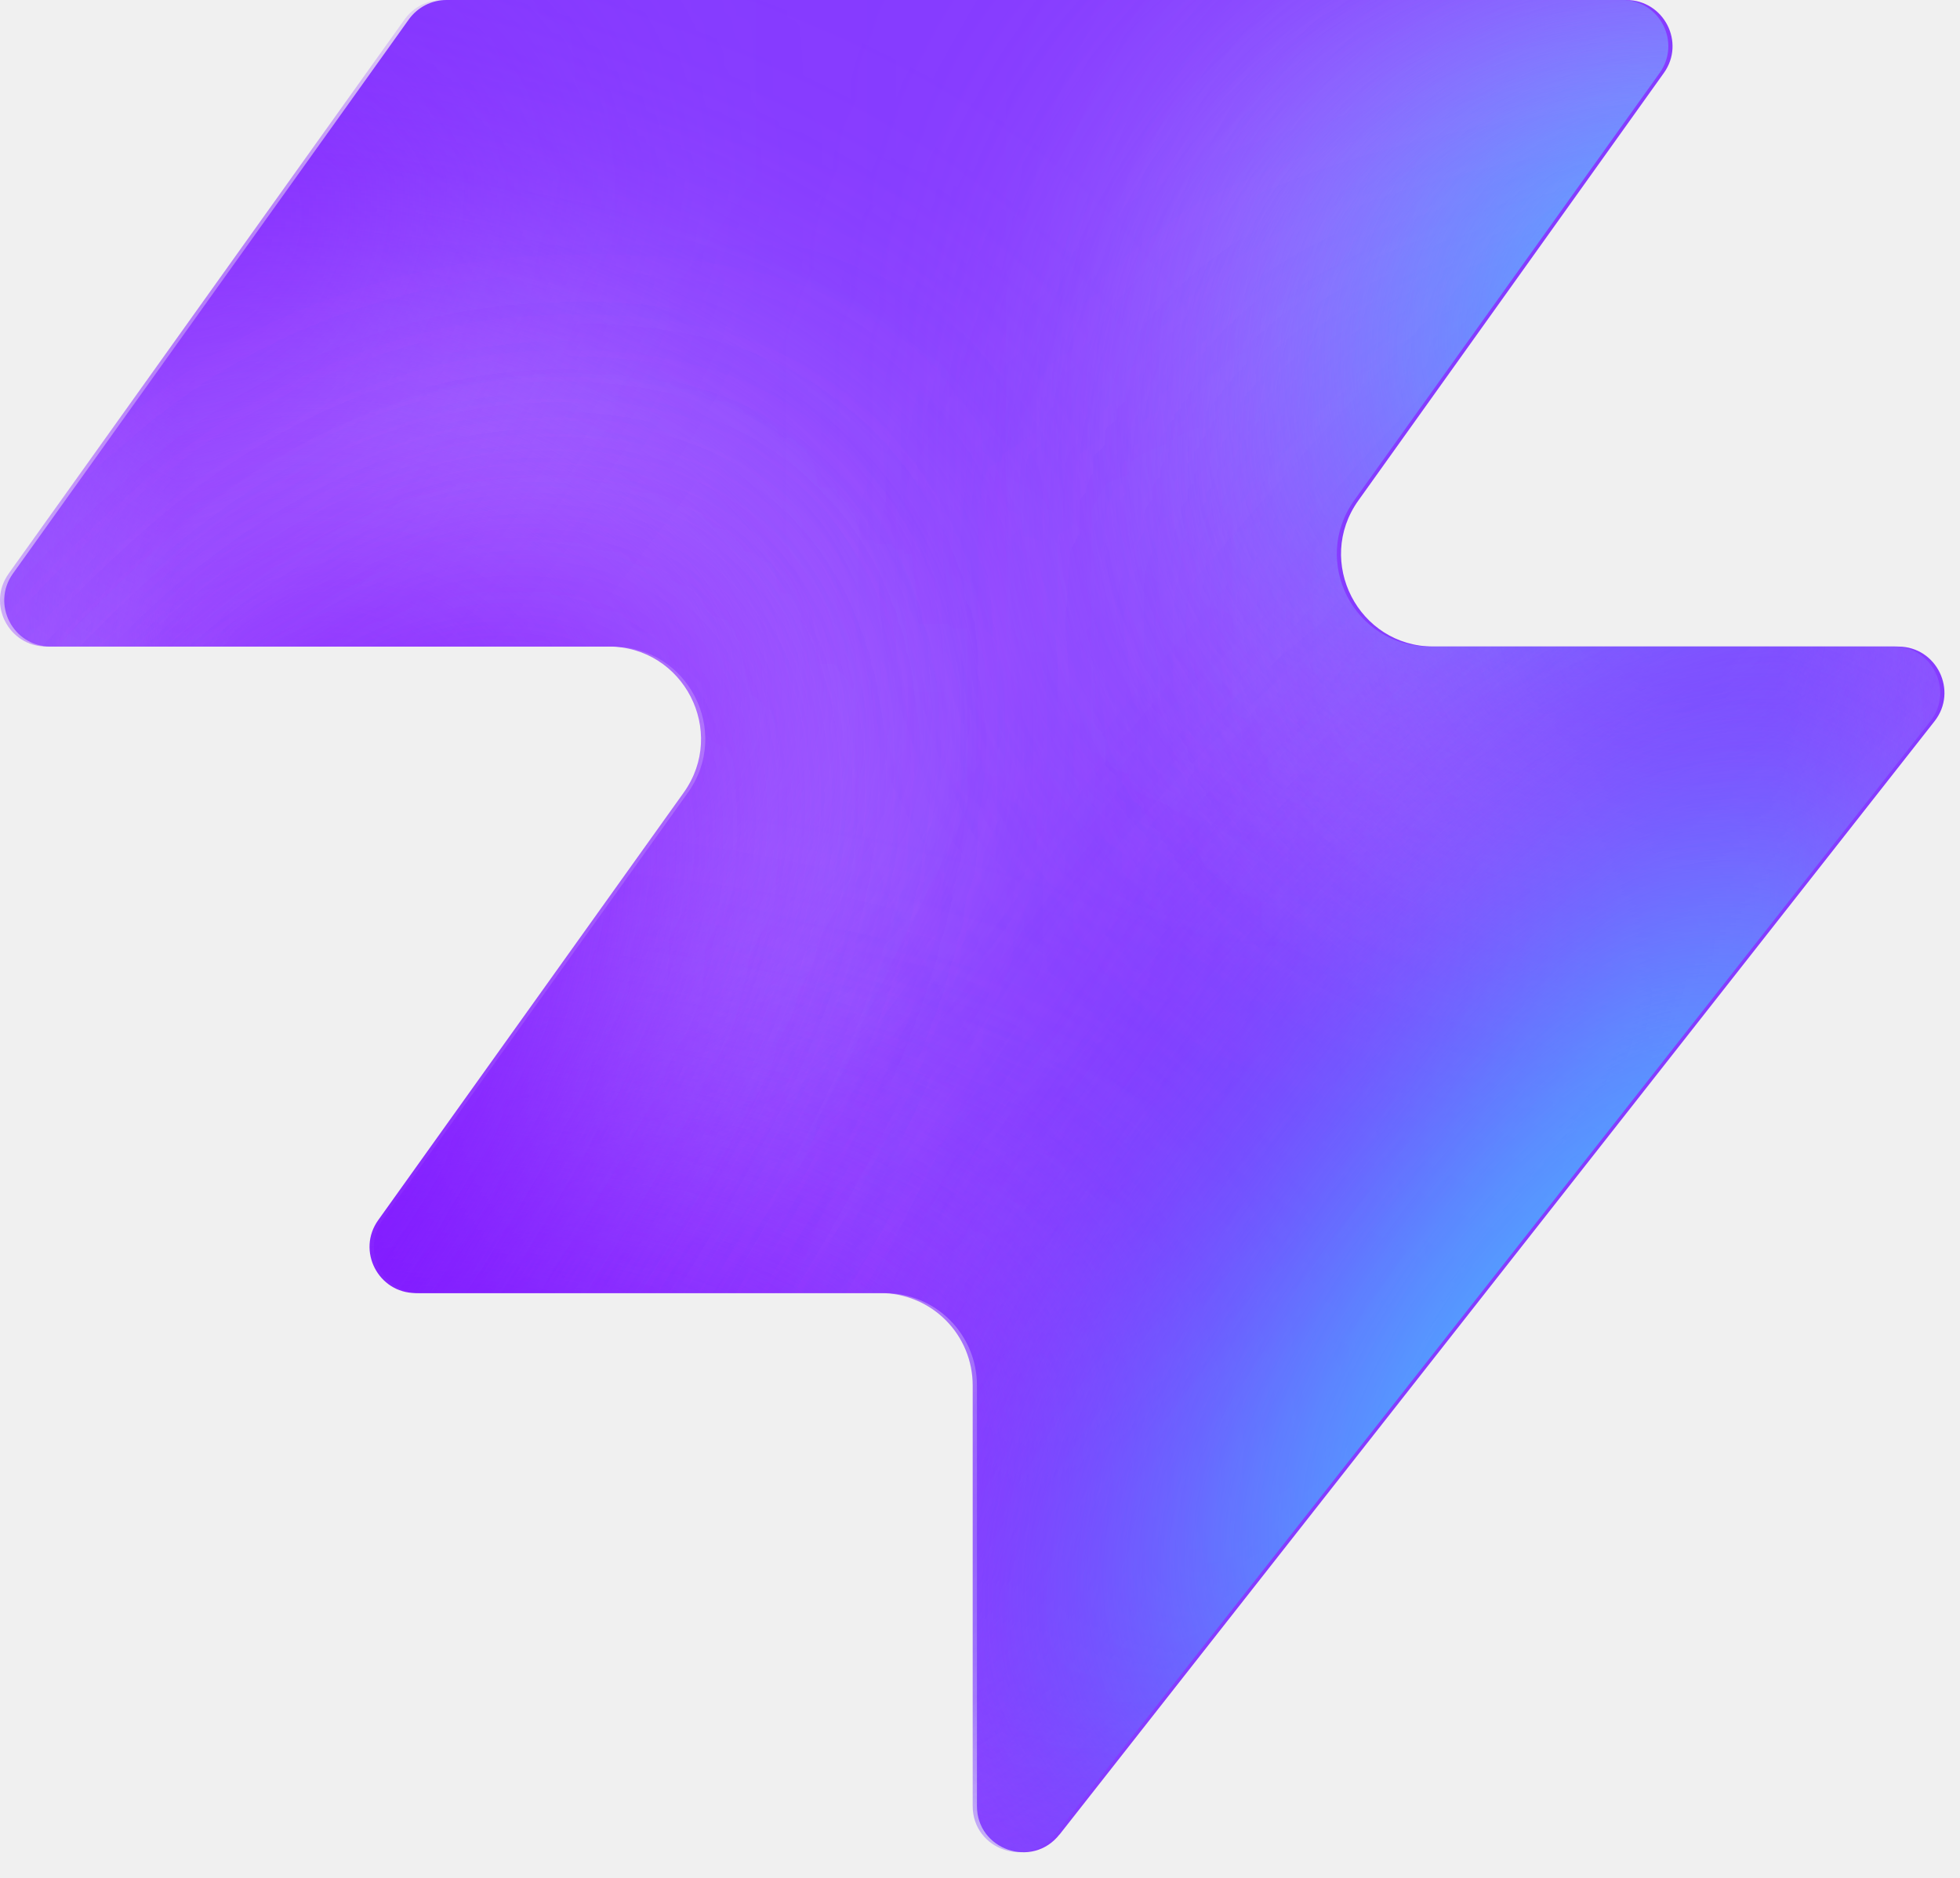
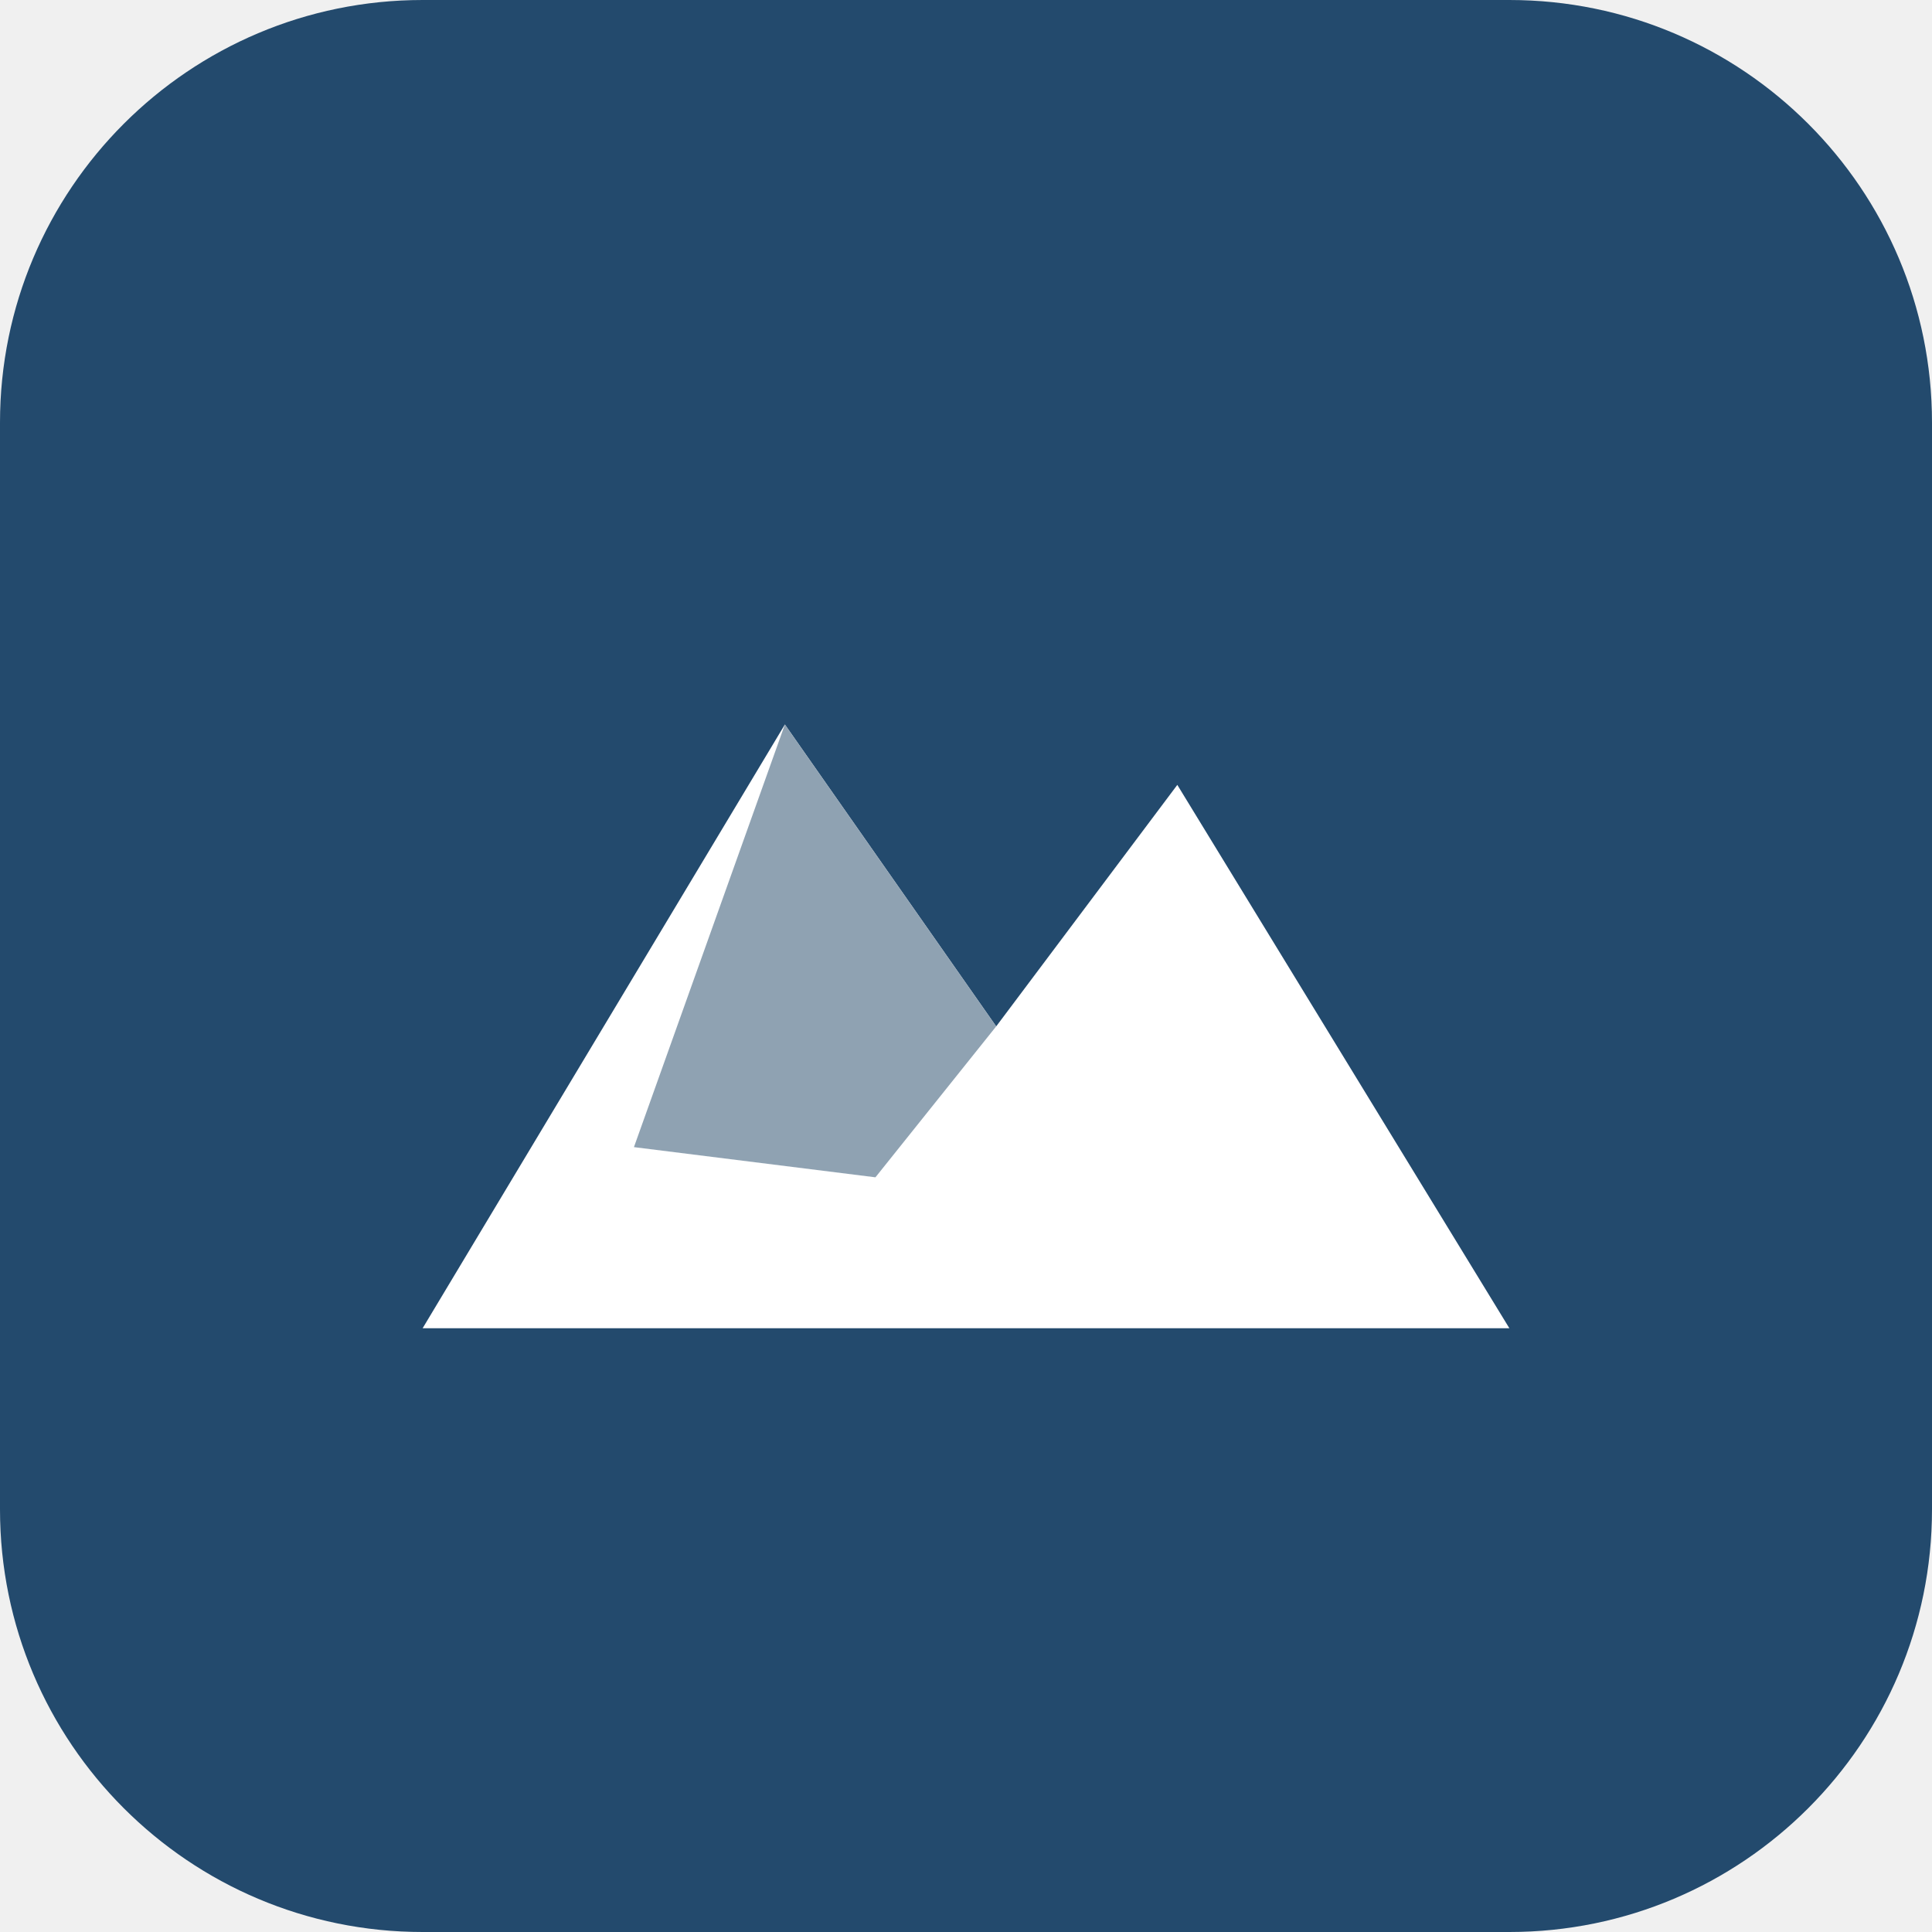
- <svg xmlns="http://www.w3.org/2000/svg" width="48" height="46" fill="none" viewBox="0 0 48 46">
-   <path fill="#863bff" d="M25.946 44.938c-.664.845-2.021.375-2.021-.698V33.937a2.26 2.26 0 0 0-2.262-2.262H10.287c-.92 0-1.456-1.04-.92-1.788l7.48-10.471c1.07-1.497 0-3.578-1.842-3.578H1.237c-.92 0-1.456-1.04-.92-1.788L10.013.474c.214-.297.556-.474.92-.474h28.894c.92 0 1.456 1.04.92 1.788l-7.48 10.471c-1.07 1.498 0 3.579 1.842 3.579h11.377c.943 0 1.473 1.088.89 1.83L25.947 44.94z" style="fill:#863bff;fill:color(display-p3 .525 .23 1);fill-opacity:1" />
-   <mask id="a" width="48" height="46" x="0" y="0" maskUnits="userSpaceOnUse" style="mask-type:alpha">
-     <path fill="#000" d="M25.842 44.938c-.664.844-2.021.375-2.021-.698V33.937a2.26 2.26 0 0 0-2.262-2.262H10.183c-.92 0-1.456-1.04-.92-1.788l7.48-10.471c1.07-1.498 0-3.579-1.842-3.579H1.133c-.92 0-1.456-1.04-.92-1.787L9.91.473c.214-.297.556-.474.92-.474h28.894c.92 0 1.456 1.04.92 1.788l-7.48 10.471c-1.07 1.498 0 3.578 1.842 3.578h11.377c.943 0 1.473 1.088.89 1.832L25.843 44.94z" style="fill:#000;fill-opacity:1" />
-   </mask>
-   <g mask="url(#a)">
-     <g filter="url(#b)">
-       <ellipse cx="5.508" cy="14.704" fill="#ede6ff" rx="5.508" ry="14.704" style="fill:#ede6ff;fill:color(display-p3 .927 .903 1);fill-opacity:1" transform="matrix(.00324 1 1 -.00324 -4.47 31.516)" />
-     </g>
-     <g filter="url(#c)">
-       <ellipse cx="10.399" cy="29.851" fill="#ede6ff" rx="10.399" ry="29.851" style="fill:#ede6ff;fill:color(display-p3 .927 .903 1);fill-opacity:1" transform="matrix(.00324 1 1 -.00324 -39.328 7.883)" />
-     </g>
-     <g filter="url(#d)">
-       <ellipse cx="5.508" cy="30.487" fill="#7e14ff" rx="5.508" ry="30.487" style="fill:#7e14ff;fill:color(display-p3 .492 .077 1);fill-opacity:1" transform="rotate(89.814 -25.913 -14.639)scale(1 -1)" />
-     </g>
-     <g filter="url(#e)">
-       <ellipse cx="5.508" cy="30.599" fill="#7e14ff" rx="5.508" ry="30.599" style="fill:#7e14ff;fill:color(display-p3 .492 .077 1);fill-opacity:1" transform="rotate(89.814 -32.644 -3.334)scale(1 -1)" />
-     </g>
-     <g filter="url(#f)">
-       <ellipse cx="5.508" cy="30.599" fill="#7e14ff" rx="5.508" ry="30.599" style="fill:#7e14ff;fill:color(display-p3 .492 .077 1);fill-opacity:1" transform="matrix(.00324 1 1 -.00324 -34.34 30.47)" />
-     </g>
-     <g filter="url(#g)">
-       <ellipse cx="14.072" cy="22.078" fill="#ede6ff" rx="14.072" ry="22.078" style="fill:#ede6ff;fill:color(display-p3 .927 .903 1);fill-opacity:1" transform="rotate(93.35 24.506 48.493)scale(-1 1)" />
-     </g>
-     <g filter="url(#h)">
-       <ellipse cx="3.47" cy="21.501" fill="#7e14ff" rx="3.47" ry="21.501" style="fill:#7e14ff;fill:color(display-p3 .492 .077 1);fill-opacity:1" transform="rotate(89.009 28.708 47.59)scale(-1 1)" />
-     </g>
-     <g filter="url(#i)">
-       <ellipse cx="3.47" cy="21.501" fill="#7e14ff" rx="3.47" ry="21.501" style="fill:#7e14ff;fill:color(display-p3 .492 .077 1);fill-opacity:1" transform="rotate(89.009 28.708 47.59)scale(-1 1)" />
-     </g>
-     <g filter="url(#j)">
-       <ellipse cx=".387" cy="8.972" fill="#7e14ff" rx="4.407" ry="29.108" style="fill:#7e14ff;fill:color(display-p3 .492 .077 1);fill-opacity:1" transform="rotate(39.51 .387 8.972)" />
-     </g>
-     <g filter="url(#k)">
-       <ellipse cx="47.523" cy="-6.092" fill="#7e14ff" rx="4.407" ry="29.108" style="fill:#7e14ff;fill:color(display-p3 .492 .077 1);fill-opacity:1" transform="rotate(37.892 47.523 -6.092)" />
-     </g>
-     <g filter="url(#l)">
-       <ellipse cx="41.412" cy="6.333" fill="#47bfff" rx="5.971" ry="9.665" style="fill:#47bfff;fill:color(display-p3 .28 .748 1);fill-opacity:1" transform="rotate(37.892 41.412 6.333)" />
-     </g>
-     <g filter="url(#m)">
-       <ellipse cx="-1.879" cy="38.332" fill="#7e14ff" rx="4.407" ry="29.108" style="fill:#7e14ff;fill:color(display-p3 .492 .077 1);fill-opacity:1" transform="rotate(37.892 -1.88 38.332)" />
-     </g>
-     <g filter="url(#n)">
-       <ellipse cx="-1.879" cy="38.332" fill="#7e14ff" rx="4.407" ry="29.108" style="fill:#7e14ff;fill:color(display-p3 .492 .077 1);fill-opacity:1" transform="rotate(37.892 -1.88 38.332)" />
-     </g>
-     <g filter="url(#o)">
-       <ellipse cx="35.651" cy="29.907" fill="#7e14ff" rx="4.407" ry="29.108" style="fill:#7e14ff;fill:color(display-p3 .492 .077 1);fill-opacity:1" transform="rotate(37.892 35.651 29.907)" />
-     </g>
-     <g filter="url(#p)">
-       <ellipse cx="38.418" cy="32.4" fill="#47bfff" rx="5.971" ry="15.297" style="fill:#47bfff;fill:color(display-p3 .28 .748 1);fill-opacity:1" transform="rotate(37.892 38.418 32.4)" />
-     </g>
-   </g>
-   <defs>
-     <filter id="b" width="60.045" height="41.654" x="-19.77" y="16.149" color-interpolation-filters="sRGB" filterUnits="userSpaceOnUse">
-       <feFlood flood-opacity="0" result="BackgroundImageFix" />
-       <feBlend in="SourceGraphic" in2="BackgroundImageFix" result="shape" />
-       <feGaussianBlur result="effect1_foregroundBlur_2002_17158" stdDeviation="7.659" />
-     </filter>
-     <filter id="c" width="90.34" height="51.437" x="-54.613" y="-7.533" color-interpolation-filters="sRGB" filterUnits="userSpaceOnUse">
-       <feFlood flood-opacity="0" result="BackgroundImageFix" />
-       <feBlend in="SourceGraphic" in2="BackgroundImageFix" result="shape" />
-       <feGaussianBlur result="effect1_foregroundBlur_2002_17158" stdDeviation="7.659" />
-     </filter>
-     <filter id="d" width="79.355" height="29.4" x="-49.64" y="2.03" color-interpolation-filters="sRGB" filterUnits="userSpaceOnUse">
-       <feFlood flood-opacity="0" result="BackgroundImageFix" />
-       <feBlend in="SourceGraphic" in2="BackgroundImageFix" result="shape" />
-       <feGaussianBlur result="effect1_foregroundBlur_2002_17158" stdDeviation="4.596" />
-     </filter>
-     <filter id="e" width="79.579" height="29.4" x="-45.045" y="20.029" color-interpolation-filters="sRGB" filterUnits="userSpaceOnUse">
-       <feFlood flood-opacity="0" result="BackgroundImageFix" />
-       <feBlend in="SourceGraphic" in2="BackgroundImageFix" result="shape" />
-       <feGaussianBlur result="effect1_foregroundBlur_2002_17158" stdDeviation="4.596" />
-     </filter>
-     <filter id="f" width="79.579" height="29.4" x="-43.513" y="21.178" color-interpolation-filters="sRGB" filterUnits="userSpaceOnUse">
-       <feFlood flood-opacity="0" result="BackgroundImageFix" />
-       <feBlend in="SourceGraphic" in2="BackgroundImageFix" result="shape" />
-       <feGaussianBlur result="effect1_foregroundBlur_2002_17158" stdDeviation="4.596" />
-     </filter>
-     <filter id="g" width="74.749" height="58.852" x="15.756" y="-17.901" color-interpolation-filters="sRGB" filterUnits="userSpaceOnUse">
-       <feFlood flood-opacity="0" result="BackgroundImageFix" />
-       <feBlend in="SourceGraphic" in2="BackgroundImageFix" result="shape" />
-       <feGaussianBlur result="effect1_foregroundBlur_2002_17158" stdDeviation="7.659" />
-     </filter>
-     <filter id="h" width="61.377" height="25.362" x="23.548" y="2.284" color-interpolation-filters="sRGB" filterUnits="userSpaceOnUse">
-       <feFlood flood-opacity="0" result="BackgroundImageFix" />
-       <feBlend in="SourceGraphic" in2="BackgroundImageFix" result="shape" />
-       <feGaussianBlur result="effect1_foregroundBlur_2002_17158" stdDeviation="4.596" />
-     </filter>
-     <filter id="i" width="61.377" height="25.362" x="23.548" y="2.284" color-interpolation-filters="sRGB" filterUnits="userSpaceOnUse">
-       <feFlood flood-opacity="0" result="BackgroundImageFix" />
-       <feBlend in="SourceGraphic" in2="BackgroundImageFix" result="shape" />
-       <feGaussianBlur result="effect1_foregroundBlur_2002_17158" stdDeviation="4.596" />
-     </filter>
-     <filter id="j" width="56.045" height="63.649" x="-27.636" y="-22.853" color-interpolation-filters="sRGB" filterUnits="userSpaceOnUse">
-       <feFlood flood-opacity="0" result="BackgroundImageFix" />
-       <feBlend in="SourceGraphic" in2="BackgroundImageFix" result="shape" />
-       <feGaussianBlur result="effect1_foregroundBlur_2002_17158" stdDeviation="4.596" />
-     </filter>
-     <filter id="k" width="54.814" height="64.646" x="20.116" y="-38.415" color-interpolation-filters="sRGB" filterUnits="userSpaceOnUse">
-       <feFlood flood-opacity="0" result="BackgroundImageFix" />
-       <feBlend in="SourceGraphic" in2="BackgroundImageFix" result="shape" />
-       <feGaussianBlur result="effect1_foregroundBlur_2002_17158" stdDeviation="4.596" />
-     </filter>
-     <filter id="l" width="33.541" height="35.313" x="24.641" y="-11.323" color-interpolation-filters="sRGB" filterUnits="userSpaceOnUse">
-       <feFlood flood-opacity="0" result="BackgroundImageFix" />
-       <feBlend in="SourceGraphic" in2="BackgroundImageFix" result="shape" />
-       <feGaussianBlur result="effect1_foregroundBlur_2002_17158" stdDeviation="4.596" />
-     </filter>
-     <filter id="m" width="54.814" height="64.646" x="-29.286" y="6.009" color-interpolation-filters="sRGB" filterUnits="userSpaceOnUse">
-       <feFlood flood-opacity="0" result="BackgroundImageFix" />
-       <feBlend in="SourceGraphic" in2="BackgroundImageFix" result="shape" />
-       <feGaussianBlur result="effect1_foregroundBlur_2002_17158" stdDeviation="4.596" />
-     </filter>
-     <filter id="n" width="54.814" height="64.646" x="-29.286" y="6.009" color-interpolation-filters="sRGB" filterUnits="userSpaceOnUse">
-       <feFlood flood-opacity="0" result="BackgroundImageFix" />
-       <feBlend in="SourceGraphic" in2="BackgroundImageFix" result="shape" />
-       <feGaussianBlur result="effect1_foregroundBlur_2002_17158" stdDeviation="4.596" />
-     </filter>
-     <filter id="o" width="54.814" height="64.646" x="8.244" y="-2.416" color-interpolation-filters="sRGB" filterUnits="userSpaceOnUse">
-       <feFlood flood-opacity="0" result="BackgroundImageFix" />
-       <feBlend in="SourceGraphic" in2="BackgroundImageFix" result="shape" />
-       <feGaussianBlur result="effect1_foregroundBlur_2002_17158" stdDeviation="4.596" />
-     </filter>
-     <filter id="p" width="39.409" height="43.623" x="18.713" y="10.588" color-interpolation-filters="sRGB" filterUnits="userSpaceOnUse">
-       <feFlood flood-opacity="0" result="BackgroundImageFix" />
-       <feBlend in="SourceGraphic" in2="BackgroundImageFix" result="shape" />
-       <feGaussianBlur result="effect1_foregroundBlur_2002_17158" stdDeviation="4.596" />
-     </filter>
-   </defs>
+ <svg xmlns="http://www.w3.org/2000/svg" viewBox="0 0 64 64" role="img" aria-label="TerraPeak">
+   <rect width="64" height="64" rx="14" fill="#234A6D" />
+   <path d="M14 44 26 24l7 10 6-8 11 18H14Z" fill="#FFFFFF" />
+   <path d="M26 24 33 34l-4 5-8-1 5-14Z" fill="#8FA2B2" />
</svg>
